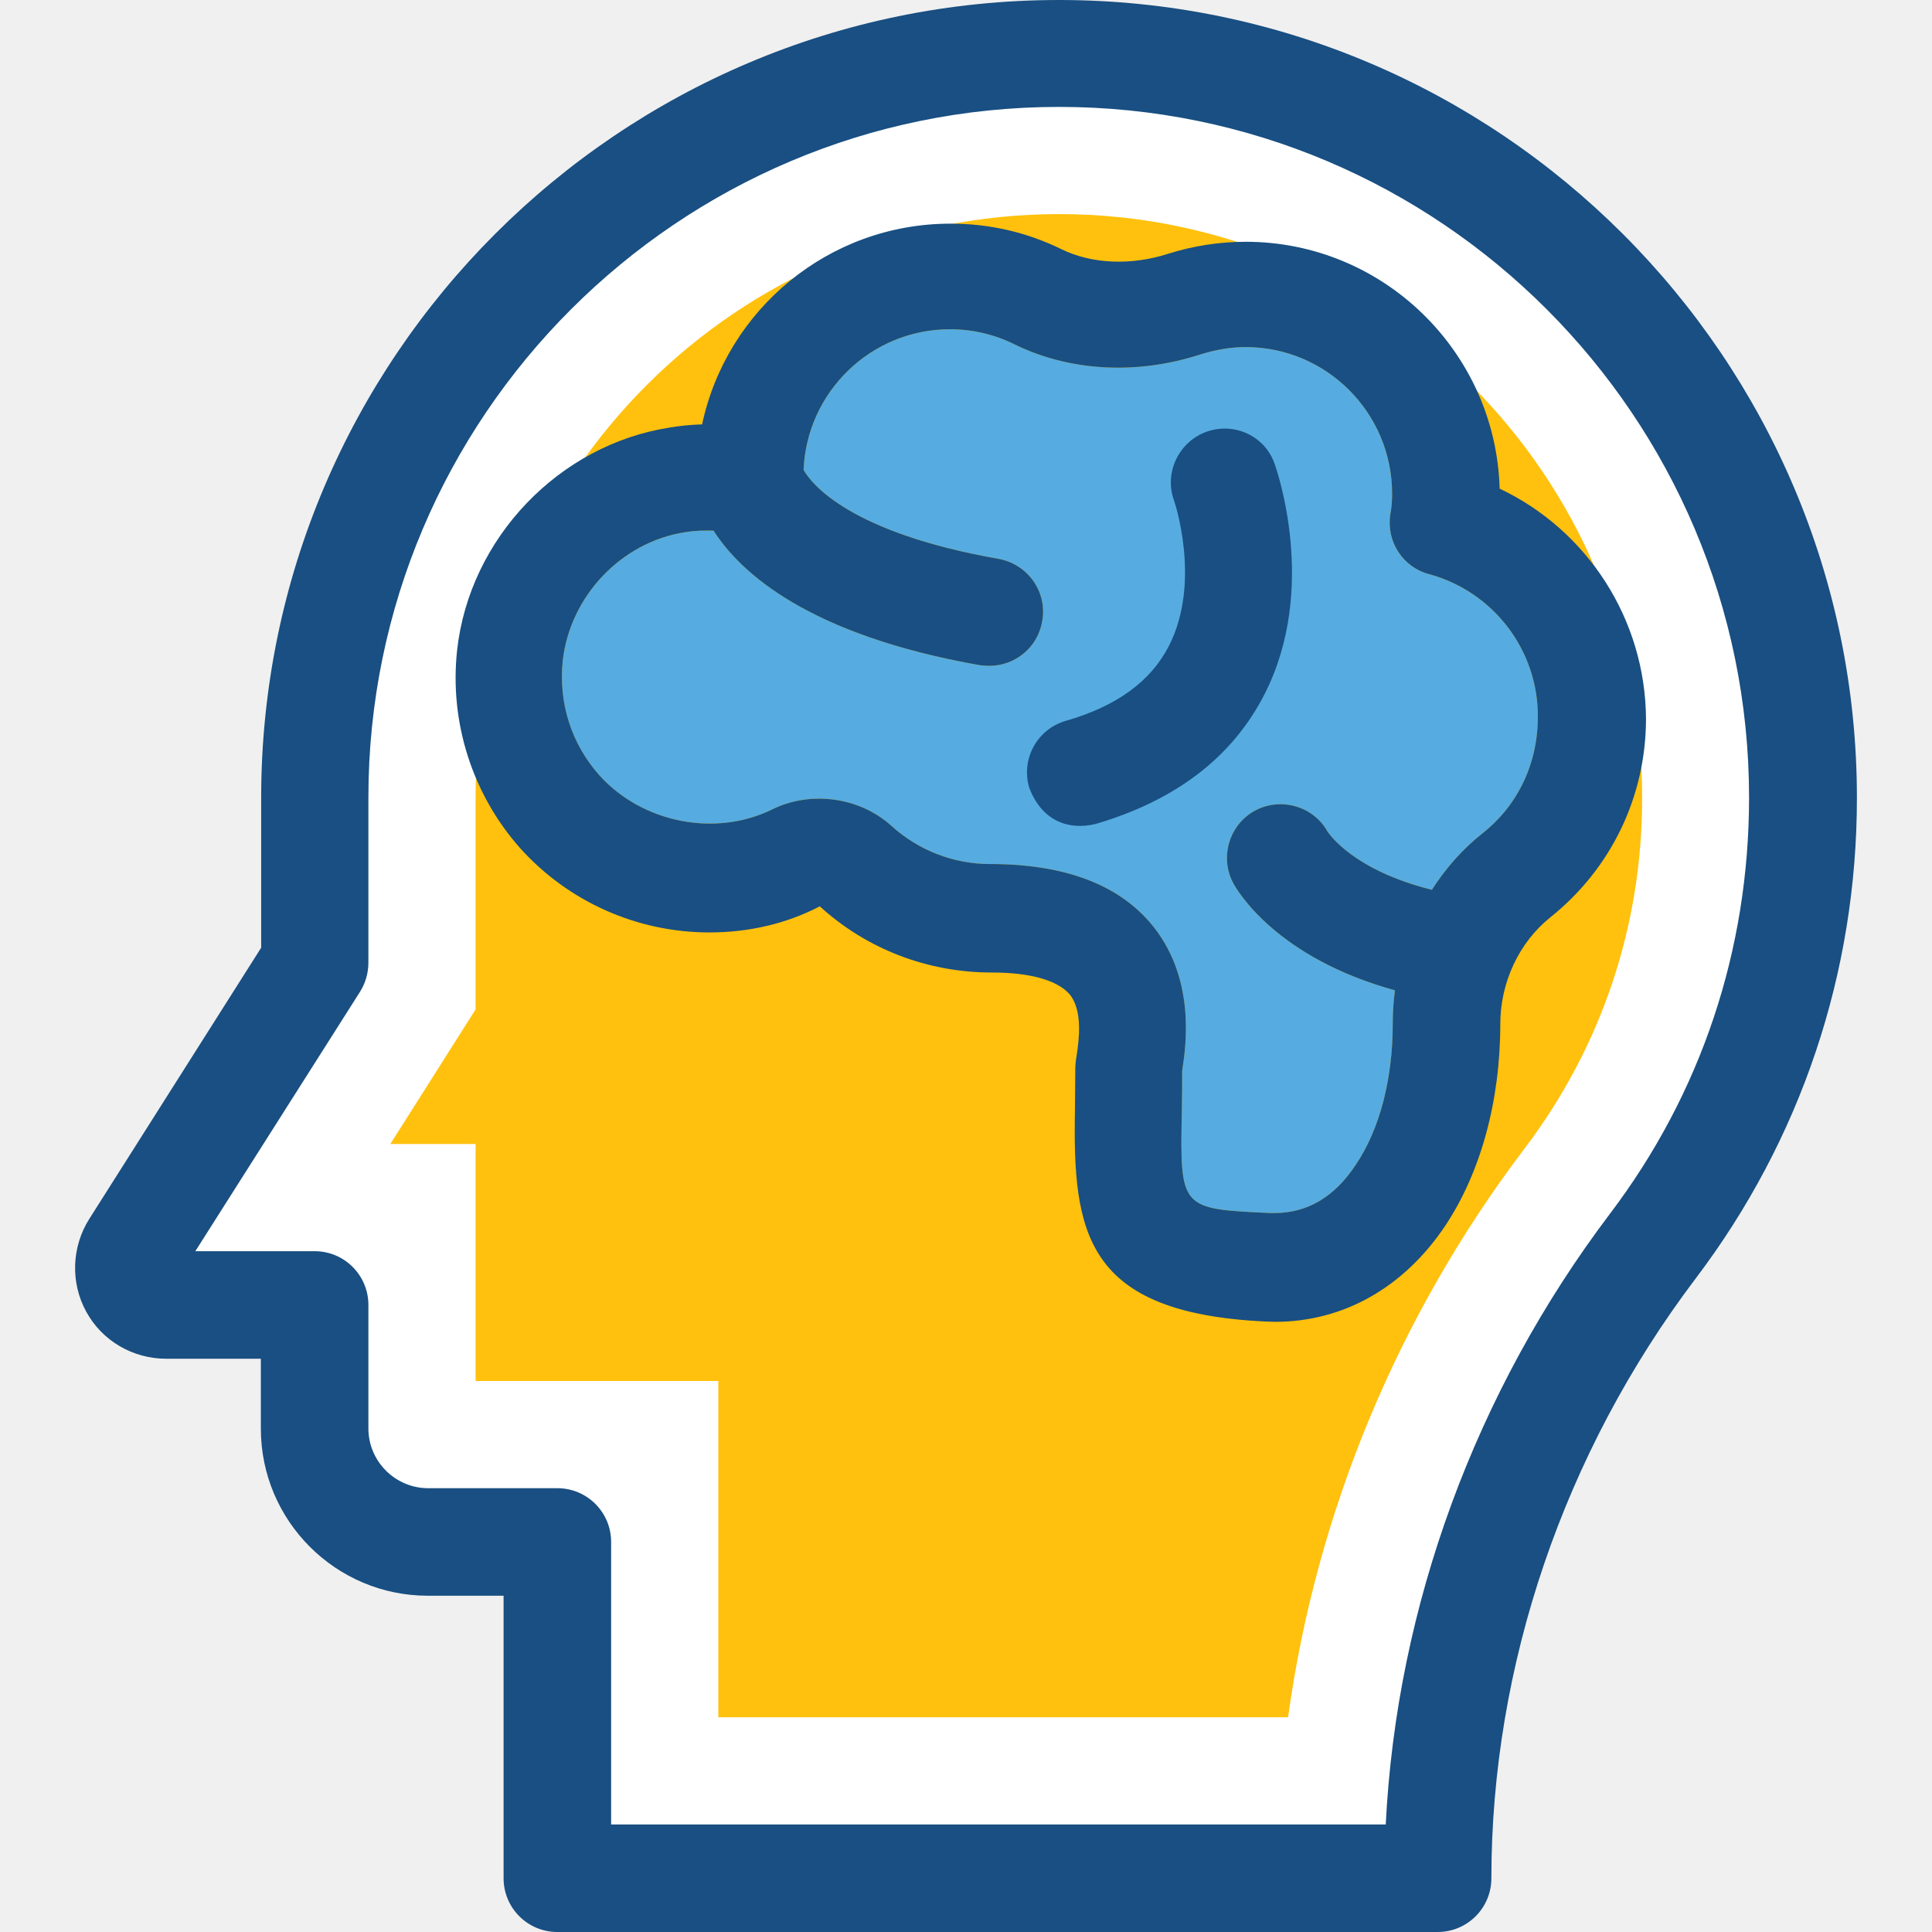
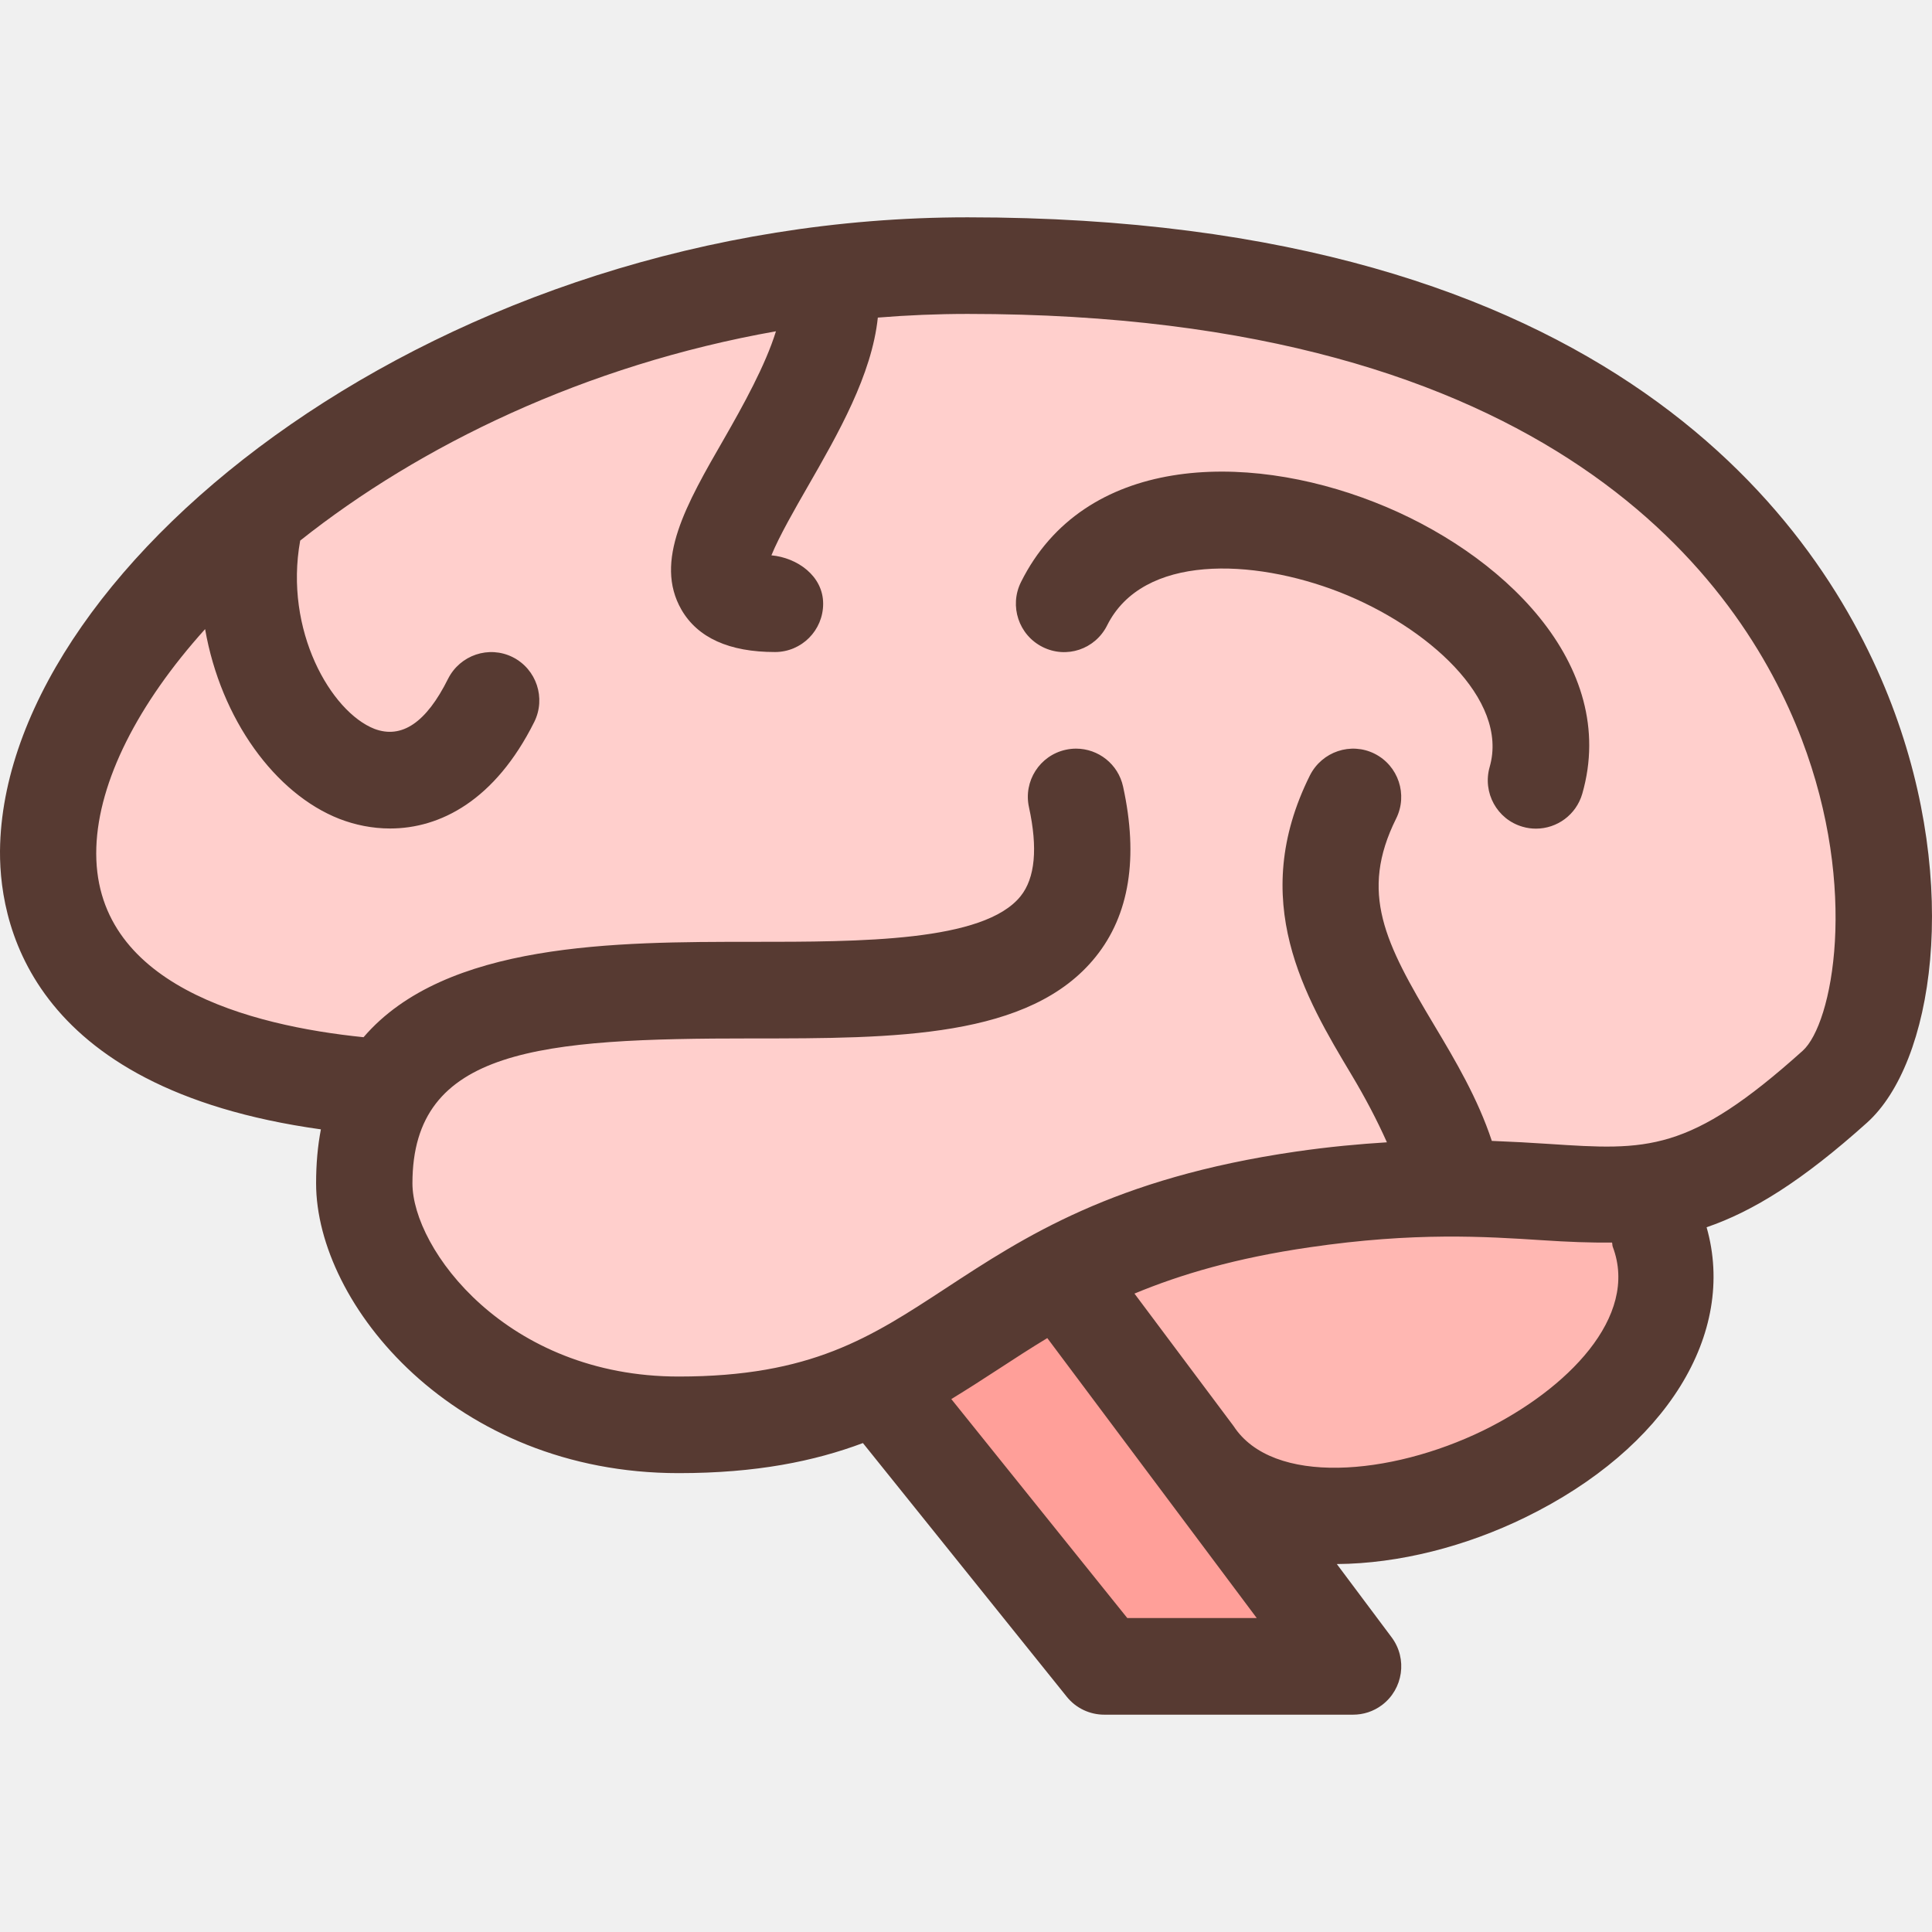
- <svg xmlns="http://www.w3.org/2000/svg" height="800px" width="800px" version="1.1" id="Layer_1" viewBox="0 0 392.598 392.598" xml:space="preserve">
-   <path style="fill:#FFFFFF;" d="M281.598,370.747c2.263-44.283,18.23-87.919,45.576-124.121c18.554-24.501,28.38-53.721,28.38-84.558  c0-77.382-62.966-140.348-140.348-140.348S74.858,84.687,74.858,162.069v33.551c0,2.069-0.646,4.073-1.681,5.883L39.69,254.255  h24.242c6.012,0,10.925,4.848,10.925,10.925v25.083c0,6.659,5.43,12.154,12.154,12.154h26.246c6.012,0,10.925,4.848,10.925,10.925  v57.406H281.598L281.598,370.747z" />
-   <path style="fill:#FFC10D;" d="M145.969,348.962V280.63H96.644v-48.162H79.319l17.325-27.345v-43.055  c0-65.358,53.139-118.562,118.562-118.562s118.497,53.204,118.497,118.626c0,26.053-8.275,50.683-23.984,71.37  c-25.729,33.939-42.279,74.02-47.968,115.459H145.969L145.969,348.962z" />
-   <path style="fill:#194F82;" d="M215.206,0C125.8,0,53.072,72.727,53.072,162.133v30.448l-34.909,55.079  c-3.62,5.689-3.879,12.994-0.646,18.877c3.232,5.947,9.503,9.568,16.226,9.568h19.265v14.222c0,18.683,15.192,33.939,33.939,33.939  h15.386v57.406c0,6.012,4.848,10.925,10.925,10.925h178.877c6.012,0,10.925-4.848,10.925-10.925  c0-43.184,14.739-86.497,41.503-121.859c21.398-28.251,32.776-62.125,32.776-97.681C377.339,72.727,304.547,0,215.206,0z   M327.173,246.626c-27.345,36.137-43.378,79.838-45.576,124.121H124.183v-57.406c0-6.012-4.848-10.925-10.925-10.925H87.012  c-6.659,0-12.154-5.43-12.154-12.154V265.18c0-6.012-4.848-10.925-10.925-10.925H39.69l33.487-52.752  c1.099-1.745,1.681-3.814,1.681-5.883v-33.552c0-77.382,62.966-140.347,140.347-140.347s140.218,62.966,140.218,140.347  C355.424,192.97,345.727,222.125,327.173,246.626z" />
-   <path style="fill:#56ACE0;" d="M312.499,145.455c0.065,9.632-4.008,18.101-11.119,23.79c-4.202,3.297-7.628,7.24-10.408,11.572  c-15.774-3.943-20.687-11.119-21.204-11.83c-2.844-5.107-9.374-7.046-14.61-4.331c-5.301,2.78-7.37,9.438-4.59,14.739  c0.905,1.681,8.792,15.192,32.905,21.85c-0.323,2.263-0.453,4.59-0.453,6.853c0,11.184-2.651,21.398-7.499,28.574  c-4.331,6.594-9.891,9.826-16.485,9.826h-1.034c-18.23-0.84-18.23-0.84-17.842-20.881c0.065-2.457,0.065-5.172,0.065-8.016  l0.065-0.453c0.711-4.655,2.78-18.747-6.594-29.673c-6.788-7.887-17.648-11.895-32.517-11.895c-7.434,0-14.545-2.78-20.04-7.758  c-6.4-5.818-16.291-7.176-24.048-3.426c-11.636,5.818-26.57,2.844-35.297-6.853c-5.689-6.4-8.339-14.675-7.434-23.337  c1.487-13.059,11.895-24.048,24.824-26.053c1.939-0.323,3.879-0.388,5.818-0.323c5.495,8.598,19.329,21.204,54.109,27.345  c0.646,0.065,1.293,0.129,1.939,0.129c5.172,0,9.826-3.685,10.731-9.05c1.099-5.947-2.909-11.572-8.792-12.671  c-30.19-5.301-38.077-15.192-39.693-18.101c0.646-15.903,13.77-28.574,29.737-28.574c4.59,0,8.986,1.034,13.059,3.038  c11.313,5.56,24.954,6.271,37.883,2.069c2.909-0.905,6.012-1.487,9.115-1.487c16.485,0,29.802,13.382,29.802,29.802  c0,1.228-0.065,2.651-0.388,4.331c-0.776,5.495,2.651,10.667,7.952,12.024C303.448,120.242,312.499,132.073,312.499,145.455z" />
+ <svg xmlns="http://www.w3.org/2000/svg" height="800px" width="800px" version="1.1" id="Layer_1" viewBox="0 0 511.995 511.995" xml:space="preserve">
+   <path style="fill:#FFB7B2;" d="M353.634,401.768c-17.058,0-30.345-5.982-37.427-16.845l-35.669-47.625l15.189-6.315  c14.729-6.127,30.899-10.411,49.434-13.107c13.662-2.005,26.573-2.987,39.45-2.987c9.515,0,17.587,0.529,24.704,0.981  c5.871,0.393,10.931,0.614,15.795,0.614l11.853-0.145l2.918,10.735l0.034,0.35c7.424,22.545-8.567,47.164-41.225,63.155  C384.107,397.689,367.697,401.768,353.634,401.768L353.634,401.768z" />
+   <path style="fill:#FF9F99;" d="M292.604,441.593l-59.597-74.163l12.442-7.586c4.087-2.5,8.098-5.077,12.109-7.697  c4.318-2.842,8.73-5.675,13.338-8.474l9.941-6.05l77.773,103.979h-66.005V441.593z" />
+   <path style="fill:#FFCFCC;" d="M179.844,377.593c-50.876,0-83.345-37.905-83.345-64c0-23.381,5.214-25.31,5.214-25.31l-6.656-0.683  c-73.242-7.484-83.012-42.991-82.313-63.488c0.708-20.608,11.81-43.418,32.111-65.963l22.955-21.922  c0,0,86.861-52.42,135.595-61.039l20.642-3.652l-0.162,0.521l7.689-0.631c8.218-0.674,16.589-1.015,24.866-1.015  c162.543,0,215.723,75.759,232.96,120.909c15.727,41.199,10.974,84.028-3.132,96.691c-24.149,21.692-38.852,28.655-60.476,28.655  l0,0c-4.881,0-10.138-0.341-16.171-0.734c-4.523-0.307-9.489-0.58-14.771-0.785l-8.875-0.341l-0.128-0.393l-17.519,1.092  c-8.252,0.521-15.616,1.263-23.177,2.364c-45.329,6.605-66.739,20.642-87.45,34.21C236.745,365.8,218.748,377.593,179.844,377.593z   M371.588,282.429c2.893,5.103,5.41,10.069,7.646,15.078l3.977,8.909l-0.009-0.043C380.369,297.815,375.915,289.759,371.588,282.429  z" />
  <g>
-     <path style="fill:#194F82;" d="M304.741,99.297c-0.776-27.798-23.661-50.166-51.588-50.166c-5.43,0-10.731,0.84-15.838,2.457   c-7.499,2.392-15.386,2.069-21.527-0.905c-7.111-3.491-14.675-5.236-22.626-5.236c-24.76,0-45.511,17.455-50.489,40.792   c-2.133,0.065-4.396,0.259-6.594,0.646c-22.497,3.491-40.663,22.497-43.184,45.188c-1.616,14.675,3.103,29.35,12.8,40.275   c9.826,10.925,23.79,17.131,38.465,17.131c7.952,0,15.58-1.745,22.432-5.301c9.503,8.663,21.85,13.446,34.974,13.446   c7.758,0,13.188,1.552,15.709,4.331c2.844,3.297,1.939,9.568,1.552,12.218c-0.259,1.487-0.323,2.521-0.323,3.168   c0,2.909-0.065,5.624-0.065,8.21c-0.453,24.889,2.004,41.244,38.659,42.99c0.711,0,1.164,0.065,2.004,0.065   c13.899,0,26.182-6.982,34.586-19.523c7.176-10.796,11.184-25.277,11.184-40.986c0-8.469,3.814-16.614,10.214-21.721   c12.347-9.891,19.394-24.566,19.394-40.339C334.349,125.802,322.519,107.701,304.741,99.297z M301.379,169.244   c-4.202,3.297-7.628,7.24-10.408,11.572c-15.774-3.943-20.687-11.119-21.204-11.83c-2.844-5.107-9.374-7.046-14.61-4.331   c-5.301,2.78-7.37,9.438-4.59,14.739c0.905,1.681,8.792,15.192,32.905,21.85c-0.323,2.263-0.453,4.59-0.453,6.853   c0,11.184-2.651,21.398-7.499,28.574c-4.331,6.594-9.891,9.826-16.485,9.826l0,0h-1.034c-18.23-0.84-18.23-0.84-17.842-20.881   c0.065-2.457,0.065-5.172,0.065-8.016l0.065-0.453c0.711-4.655,2.78-18.747-6.594-29.673c-6.788-7.887-17.648-11.895-32.517-11.895   c-7.434,0-14.545-2.78-20.04-7.758c-6.4-5.818-16.291-7.176-24.048-3.426c-11.636,5.818-26.57,2.844-35.297-6.853   c-5.689-6.4-8.339-14.675-7.434-23.337c1.487-13.059,11.895-24.049,24.824-26.053c1.939-0.323,3.879-0.388,5.818-0.323   c5.495,8.598,19.329,21.204,54.109,27.345c0.646,0.065,1.293,0.129,1.939,0.129c5.172,0,9.826-3.685,10.731-9.051   c1.099-5.947-2.909-11.572-8.792-12.671c-30.19-5.301-38.077-15.192-39.693-18.101c0.646-15.903,13.77-28.574,29.737-28.574   c4.59,0,8.986,1.034,13.059,3.038c11.313,5.56,24.954,6.271,37.883,2.069c2.909-0.905,6.012-1.487,9.115-1.487   c16.485,0,29.802,13.382,29.802,29.802c0,1.228-0.065,2.651-0.388,4.331c-0.776,5.495,2.651,10.667,7.952,12.024   c12.994,3.556,22.044,15.386,22.044,28.768C312.563,155.087,308.49,163.556,301.379,169.244z" />
-     <path style="fill:#194F82;" d="M245.202,87.725c-5.624,2.004-8.663,8.275-6.659,13.899c0.065,0.129,5.689,16.614-1.034,29.673   c-3.685,7.176-10.602,12.218-20.945,15.192c-5.818,1.681-9.115,7.758-7.434,13.511c2.521,6.788,7.952,8.792,13.511,7.434   c16.291-4.784,27.798-13.576,34.327-26.376c10.99-21.527,2.392-45.77,2.069-46.739C257.097,88.63,250.89,85.721,245.202,87.725z" />
+     <path style="fill:#573A32;" d="M501.312,186.745c-18.406-48.256-74.709-129.152-244.864-129.152   c-138.889,0-253.841,90.846-256.41,166.076c-0.674,19.772,6.733,64.725,85.001,75.622c-0.845,4.378-1.271,9.122-1.271,14.302   c0,32.077,36.557,76.8,96.077,76.8c20.617,0,35.968-3.157,48.836-7.97l53.999,67.2c2.517,3.149,6.238,4.779,9.95,4.779h65.954   c2.671,0,5.359-0.828,7.654-2.551c5.632-4.25,6.784-12.271,2.569-17.929l-14.541-19.439c16.478-0.102,34.236-4.676,49.997-12.39   c37.419-18.304,56.021-48.734,48-76.86c12.314-4.215,25.37-12.322,42.513-27.716C512.252,281.815,519.71,234.992,501.312,186.745z    M298.739,428.793l-46.635-58.027c4.207-2.569,8.337-5.214,12.467-7.919c4.207-2.756,8.482-5.521,12.971-8.243l55.501,74.189   H298.739z M393.067,379.095c-24.593,11.981-55.782,14.711-66.142-1.152l-26.283-35.132c12.203-5.077,26.88-9.429,46.362-12.262   c27.93-4.096,46.677-2.85,61.79-1.877c6.656,0.444,12.646,0.683,18.415,0.614c0.102,0.375,0.043,0.759,0.188,1.135   C434.436,348.989,415.236,368.241,393.067,379.095z M477.717,278.47c-30.199,27.127-41.139,26.402-67.251,24.678   c-4.625-0.307-9.702-0.589-15.121-0.802c-3.703-11.204-9.634-21.257-15.275-30.677c-13.013-21.751-19.9-35.021-10.078-54.75   c3.14-6.323,0.597-14.003-5.709-17.178c-6.306-3.149-13.935-0.572-17.135,5.726c-16.58,33.246-1.271,58.829,11.025,79.377   c3.678,6.144,6.75,12.015,9.37,17.877c-7.356,0.461-15.232,1.169-24.226,2.475c-48.196,7.023-71.842,22.554-92.706,36.224   c-19.925,13.047-35.661,23.373-70.767,23.373c-45.628,0-70.545-33.826-70.545-51.2c0-35.823,33.988-38.4,89.941-38.4   c37.931,0,73.762,0,91.136-21.649c8.926-11.102,11.366-26.274,7.253-45.073c-1.297-5.999-6.579-10.078-12.467-10.078   c-0.896,0-1.818,0.102-2.722,0.299c-6.903,1.502-11.273,8.329-9.754,15.223c2.372,10.871,1.621,18.799-2.219,23.578   c-9.702,12.1-42.394,12.1-71.236,12.1c-35.755,0-81.186,0-102.886,25.276c-29.85-3.046-72.064-13.798-70.818-50.321   c0.606-17.493,10.948-37.973,28.826-57.83c4.198,23.97,18.62,43.639,35.584,50.287c4.139,1.604,8.704,2.551,13.44,2.551   c13.244,0,27.802-7.398,38.204-28.228c3.14-6.323,0.597-14.003-5.709-17.178c-6.306-3.149-13.935-0.572-17.126,5.726   c-5.786,11.648-12.297,16-19.524,13.278c-11.494-4.514-23.987-26.069-19.669-49.894c31.701-25.182,75.477-46.515,126.08-55.467   c-2.773,8.994-8.721,19.712-13.722,28.433c-10.052,17.425-18.705,32.503-11.324,45.346c4.309,7.45,12.646,11.221,24.789,11.221   c7.057,0,12.766-5.726,12.766-12.8c0-7.398-6.903-12.203-13.713-12.826c1.997-4.949,6.409-12.621,9.6-18.176   c8.115-14.123,17.015-29.653,18.603-44.826c7.817-0.64,15.761-0.973,23.817-0.973c154.871,0,204.945,70.596,221.005,112.674   C492.685,235.795,485.628,271.37,477.717,278.47z" />
+     <path style="fill:#573A32;" d="M364.292,133.096c-34.714-13.628-77.073-12.297-93.73,21.171c-3.14,6.323-0.597,14.003,5.709,17.178   c6.357,3.2,13.961,0.623,17.135-5.726c9.446-18.901,38.554-17.775,61.594-8.798c23.142,9.071,44.937,28.373,39.774,46.327   c-1.946,6.801,1.946,13.901,8.73,15.846c1.169,0.35,2.372,0.503,3.541,0.503c5.564,0,10.65-3.652,12.271-9.25   C429.197,175.942,397.726,146.169,364.292,133.096z" />
  </g>
</svg>
